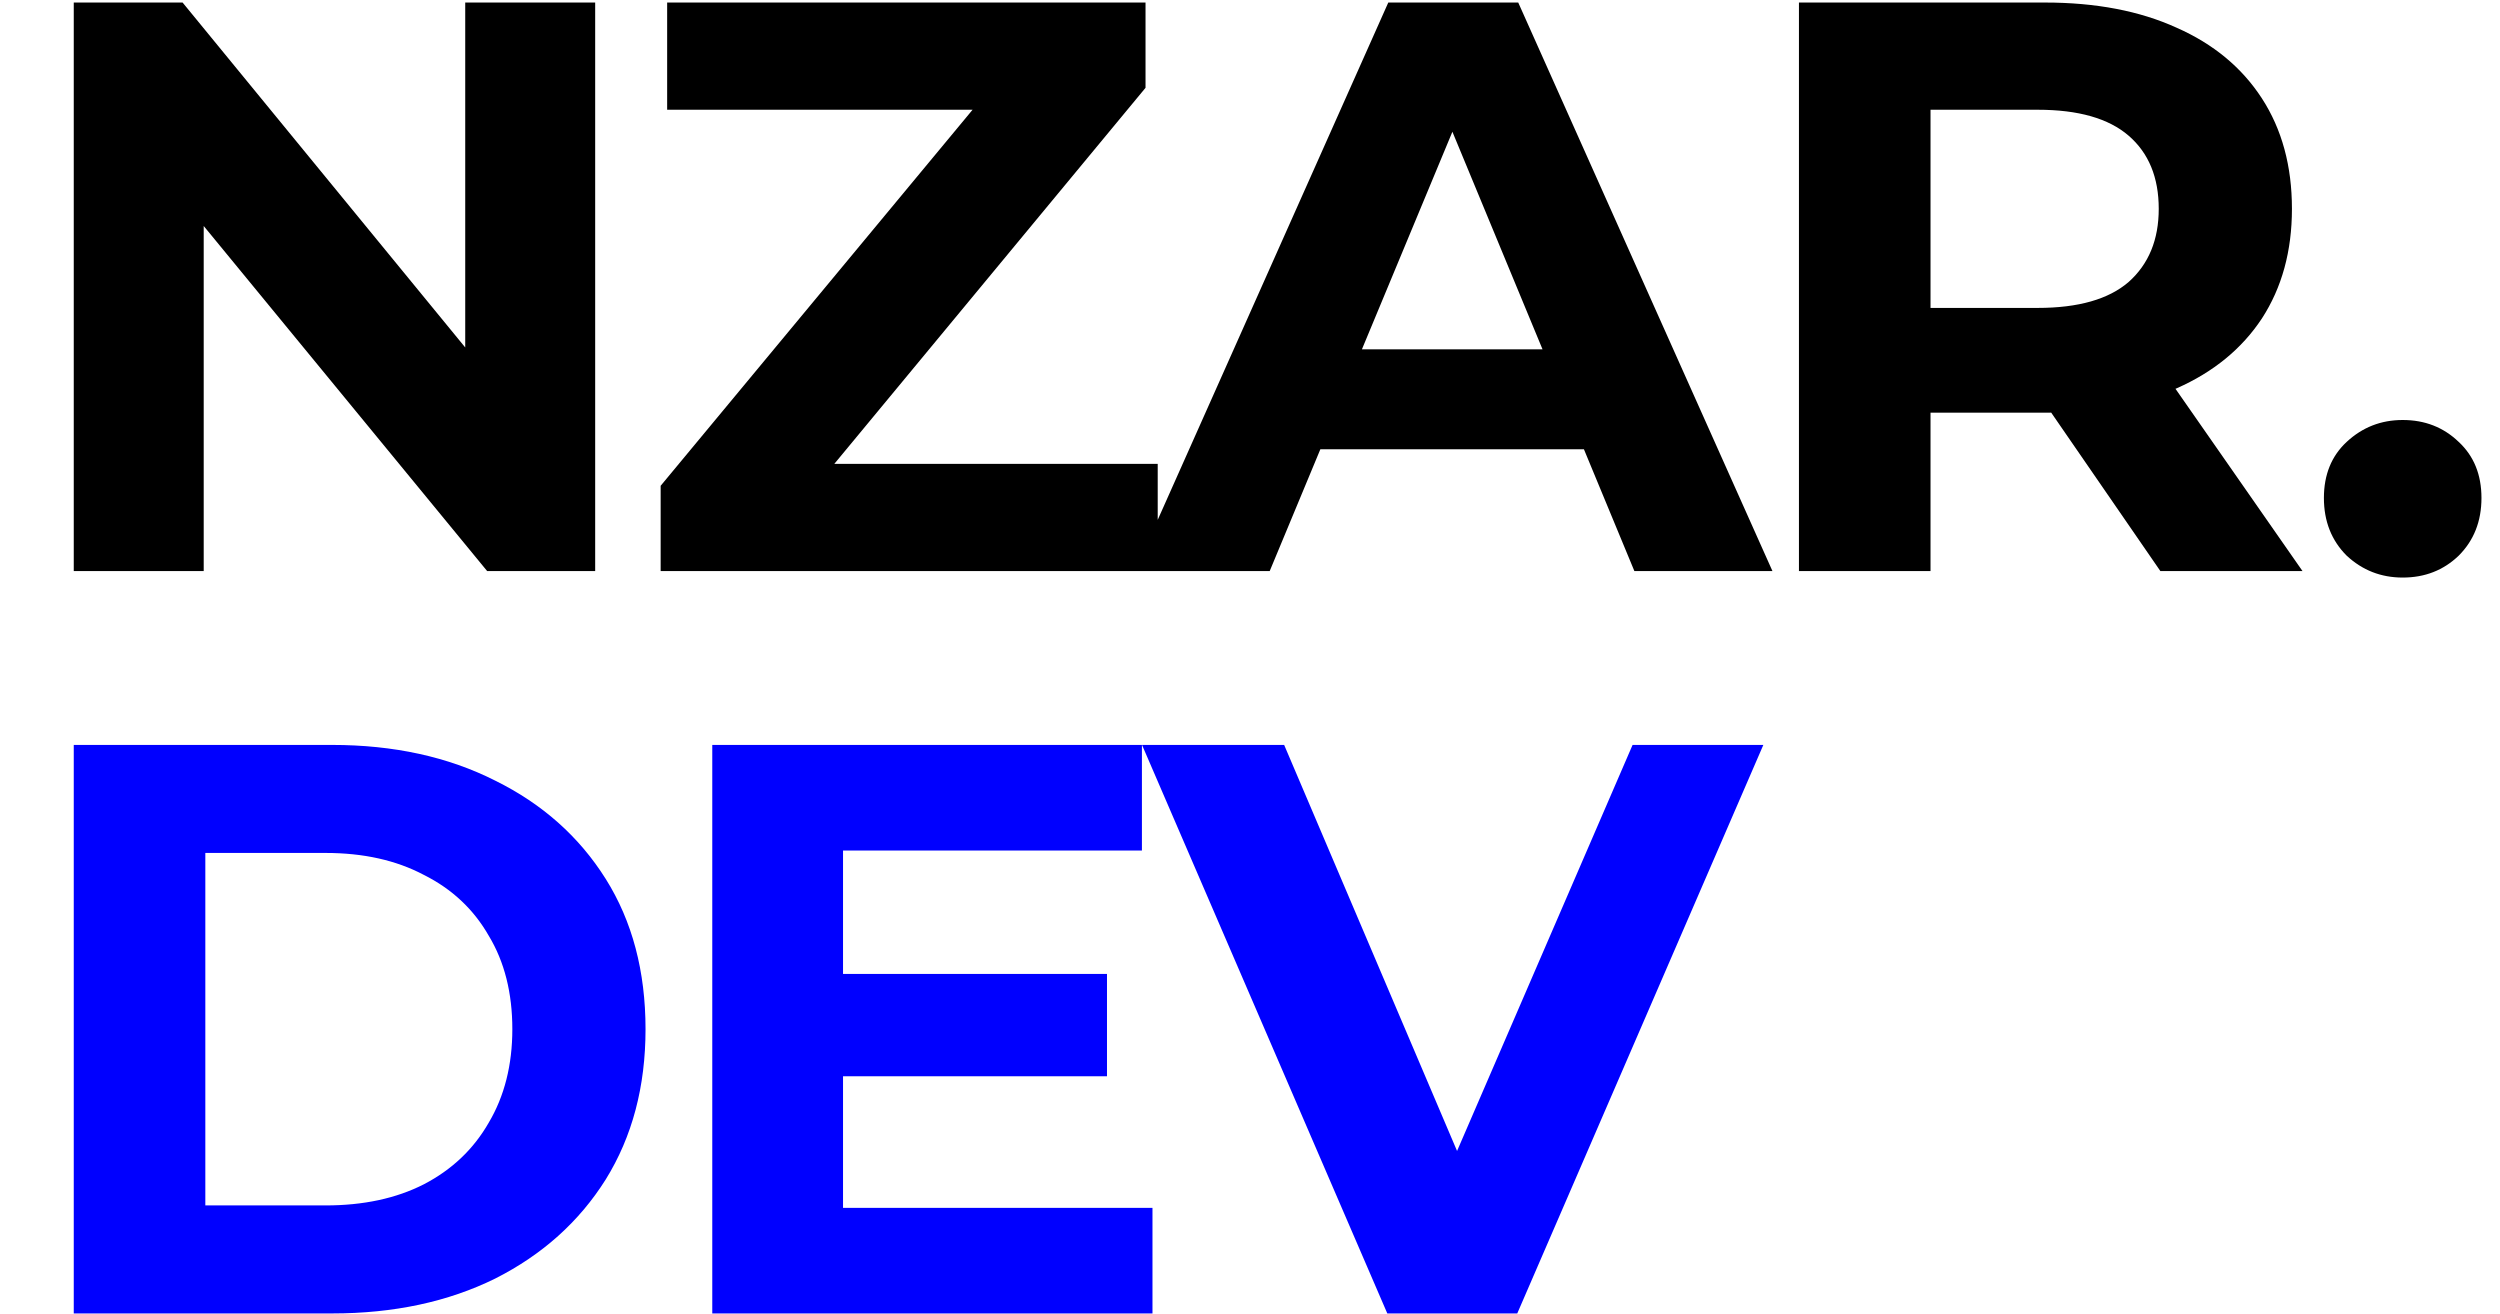
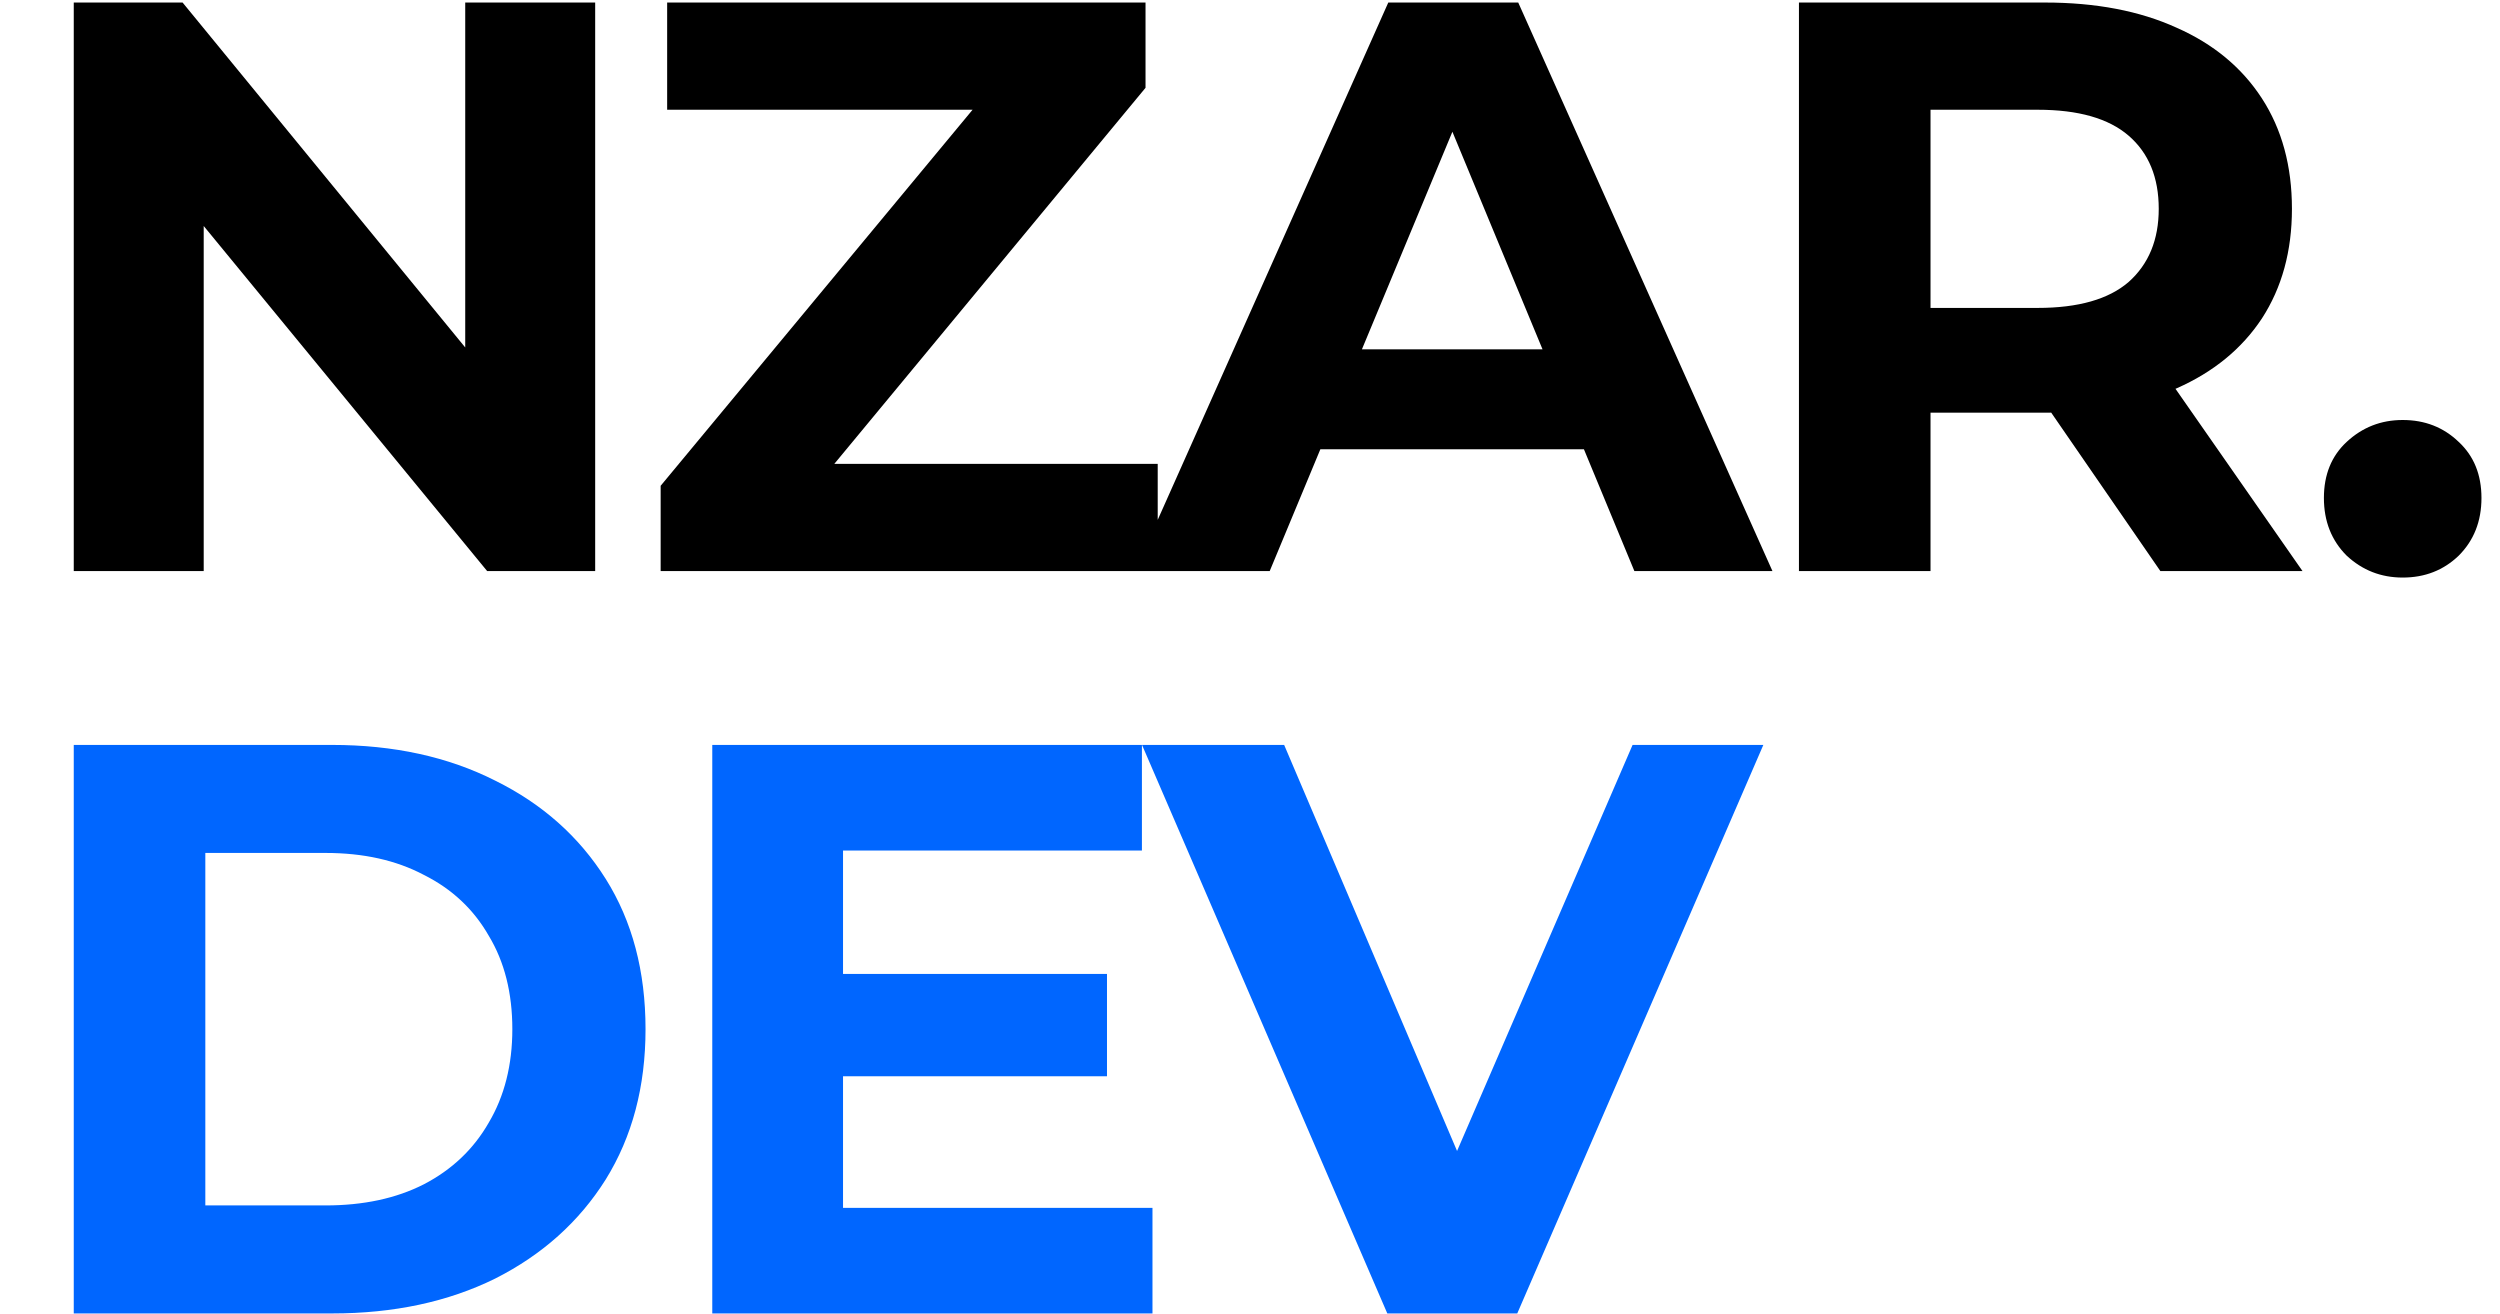
<svg xmlns="http://www.w3.org/2000/svg" width="394" height="207" viewBox="0 0 394 207" fill="none">
  <path d="M11.624 90V0.4H28.776L81.64 64.912H73.32V0.4H93.8V90H76.776L23.784 25.488H32.104V90H11.624ZM104.119 90V76.56L159.543 9.744L162.103 17.296H105.143V0.4H180.535V13.84L125.239 80.656L122.679 73.104H182.455V90H104.119ZM178.858 90L218.794 0.4H239.274L279.338 90H257.578L224.81 10.896H233.002L200.106 90H178.858ZM198.826 70.8L204.33 55.056H250.41L256.042 70.8H198.826ZM283.514 90V0.4H322.298C330.319 0.4 337.231 1.723 343.034 4.368C348.837 6.928 353.317 10.64 356.474 15.504C359.631 20.368 361.21 26.171 361.21 32.912C361.21 39.568 359.631 45.328 356.474 50.192C353.317 54.971 348.837 58.64 343.034 61.2C337.231 63.76 330.319 65.04 322.298 65.04H295.034L304.25 55.952V90H283.514ZM340.474 90L318.074 57.488H340.218L362.874 90H340.474ZM304.25 58.256L295.034 48.528H321.146C327.546 48.528 332.325 47.163 335.482 44.432C338.639 41.616 340.218 37.776 340.218 32.912C340.218 27.963 338.639 24.123 335.482 21.392C332.325 18.661 327.546 17.296 321.146 17.296H295.034L304.25 7.44V58.256ZM378.663 91.024C375.25 91.024 372.306 89.872 369.831 87.568C367.442 85.179 366.247 82.149 366.247 78.48C366.247 74.811 367.442 71.867 369.831 69.648C372.306 67.344 375.25 66.192 378.663 66.192C382.162 66.192 385.106 67.344 387.495 69.648C389.884 71.867 391.079 74.811 391.079 78.48C391.079 82.149 389.884 85.179 387.495 87.568C385.106 89.872 382.162 91.024 378.663 91.024Z" fill="black" />
-   <path d="M11.624 207V117.4H52.328C62.056 117.4 70.632 119.277 78.056 123.032C85.48 126.701 91.283 131.864 95.464 138.52C99.645 145.176 101.736 153.069 101.736 162.2C101.736 171.245 99.645 179.139 95.464 185.88C91.283 192.536 85.48 197.741 78.056 201.496C70.632 205.165 62.056 207 52.328 207H11.624ZM32.36 189.976H51.304C57.277 189.976 62.44 188.867 66.792 186.648C71.229 184.344 74.643 181.101 77.032 176.92C79.507 172.739 80.744 167.832 80.744 162.2C80.744 156.483 79.507 151.576 77.032 147.48C74.643 143.299 71.229 140.099 66.792 137.88C62.44 135.576 57.277 134.424 51.304 134.424H32.36V189.976ZM131.326 153.496H174.462V169.624H131.326V153.496ZM132.862 190.36H181.63V207H112.254V117.4H179.966V134.04H132.862V190.36ZM218.639 207L179.983 117.4H202.383L236.175 196.76H222.991L257.295 117.4H277.903L239.119 207H218.639Z" fill="#0000FF" />
+   <path d="M11.624 207V117.4H52.328C62.056 117.4 70.632 119.277 78.056 123.032C85.48 126.701 91.283 131.864 95.464 138.52C99.645 145.176 101.736 153.069 101.736 162.2C101.736 171.245 99.645 179.139 95.464 185.88C91.283 192.536 85.48 197.741 78.056 201.496C70.632 205.165 62.056 207 52.328 207H11.624ZM32.36 189.976H51.304C57.277 189.976 62.44 188.867 66.792 186.648C71.229 184.344 74.643 181.101 77.032 176.92C79.507 172.739 80.744 167.832 80.744 162.2C80.744 156.483 79.507 151.576 77.032 147.48C74.643 143.299 71.229 140.099 66.792 137.88C62.44 135.576 57.277 134.424 51.304 134.424H32.36V189.976ZM131.326 153.496H174.462V169.624H131.326V153.496ZM132.862 190.36H181.63V207H112.254V117.4H179.966V134.04H132.862V190.36ZM218.639 207L179.983 117.4H202.383L236.175 196.76H222.991L257.295 117.4H277.903L239.119 207H218.639Z" fill="#0066FF" />
</svg>
